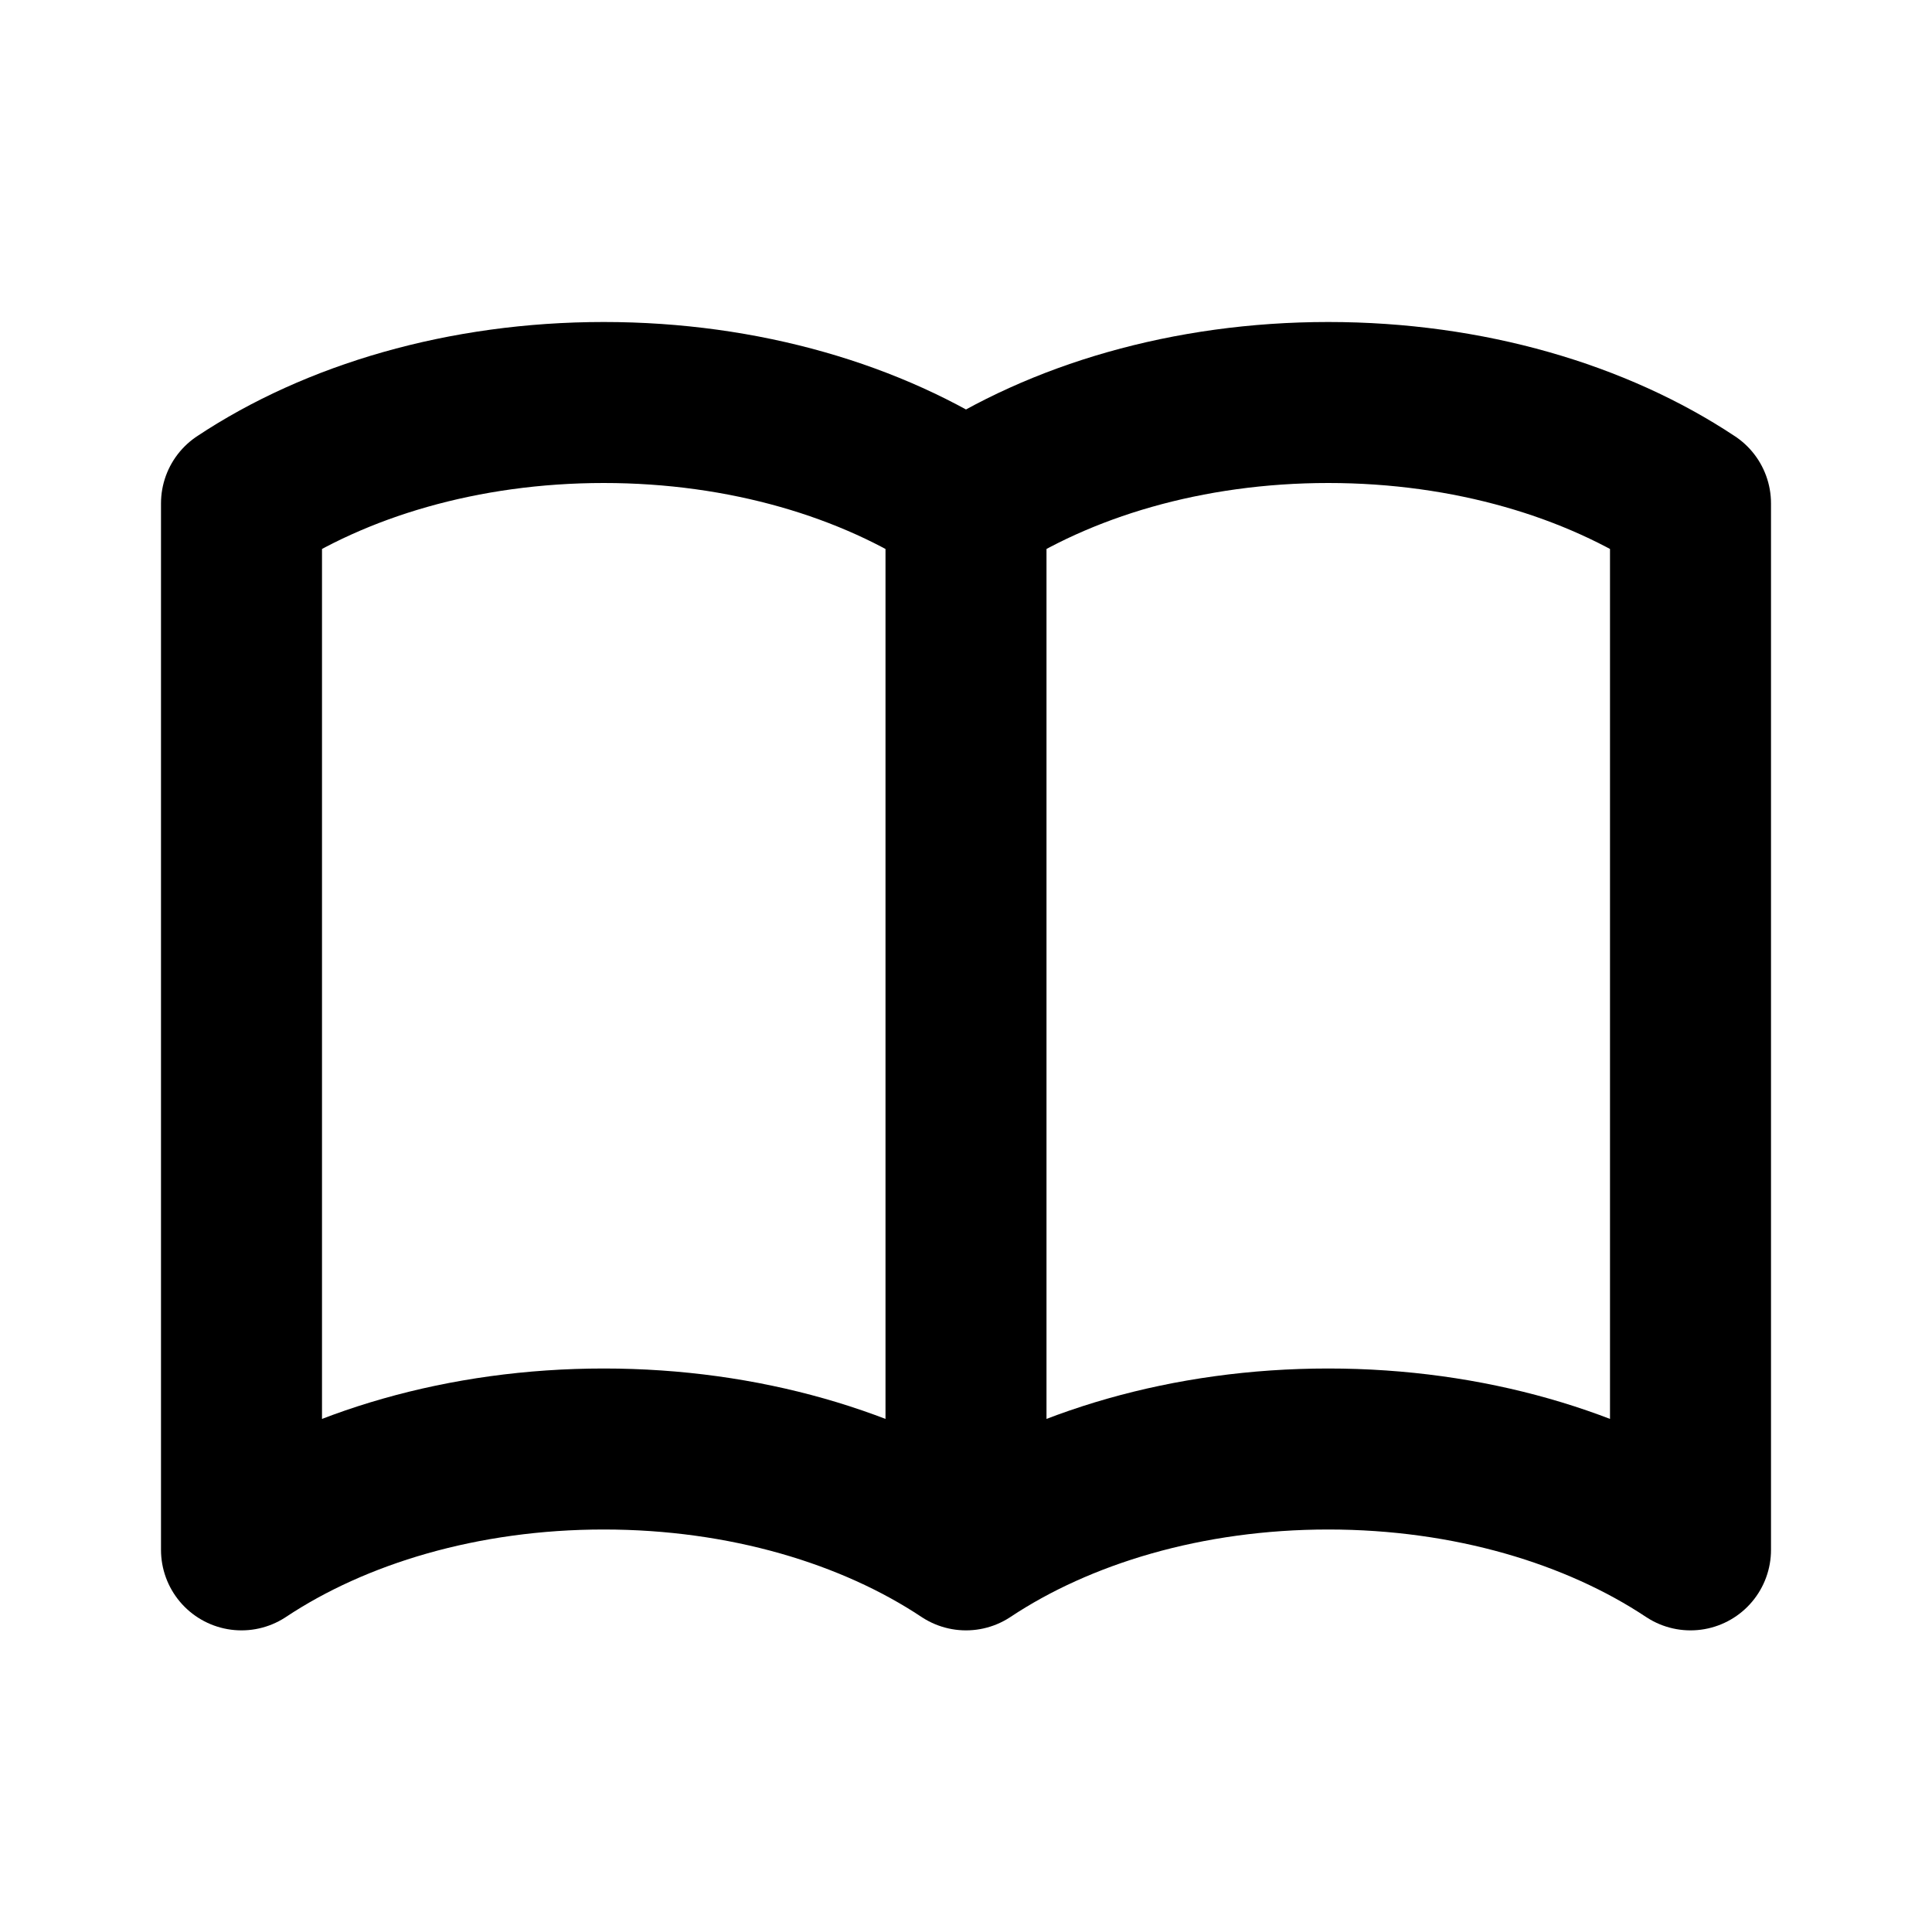
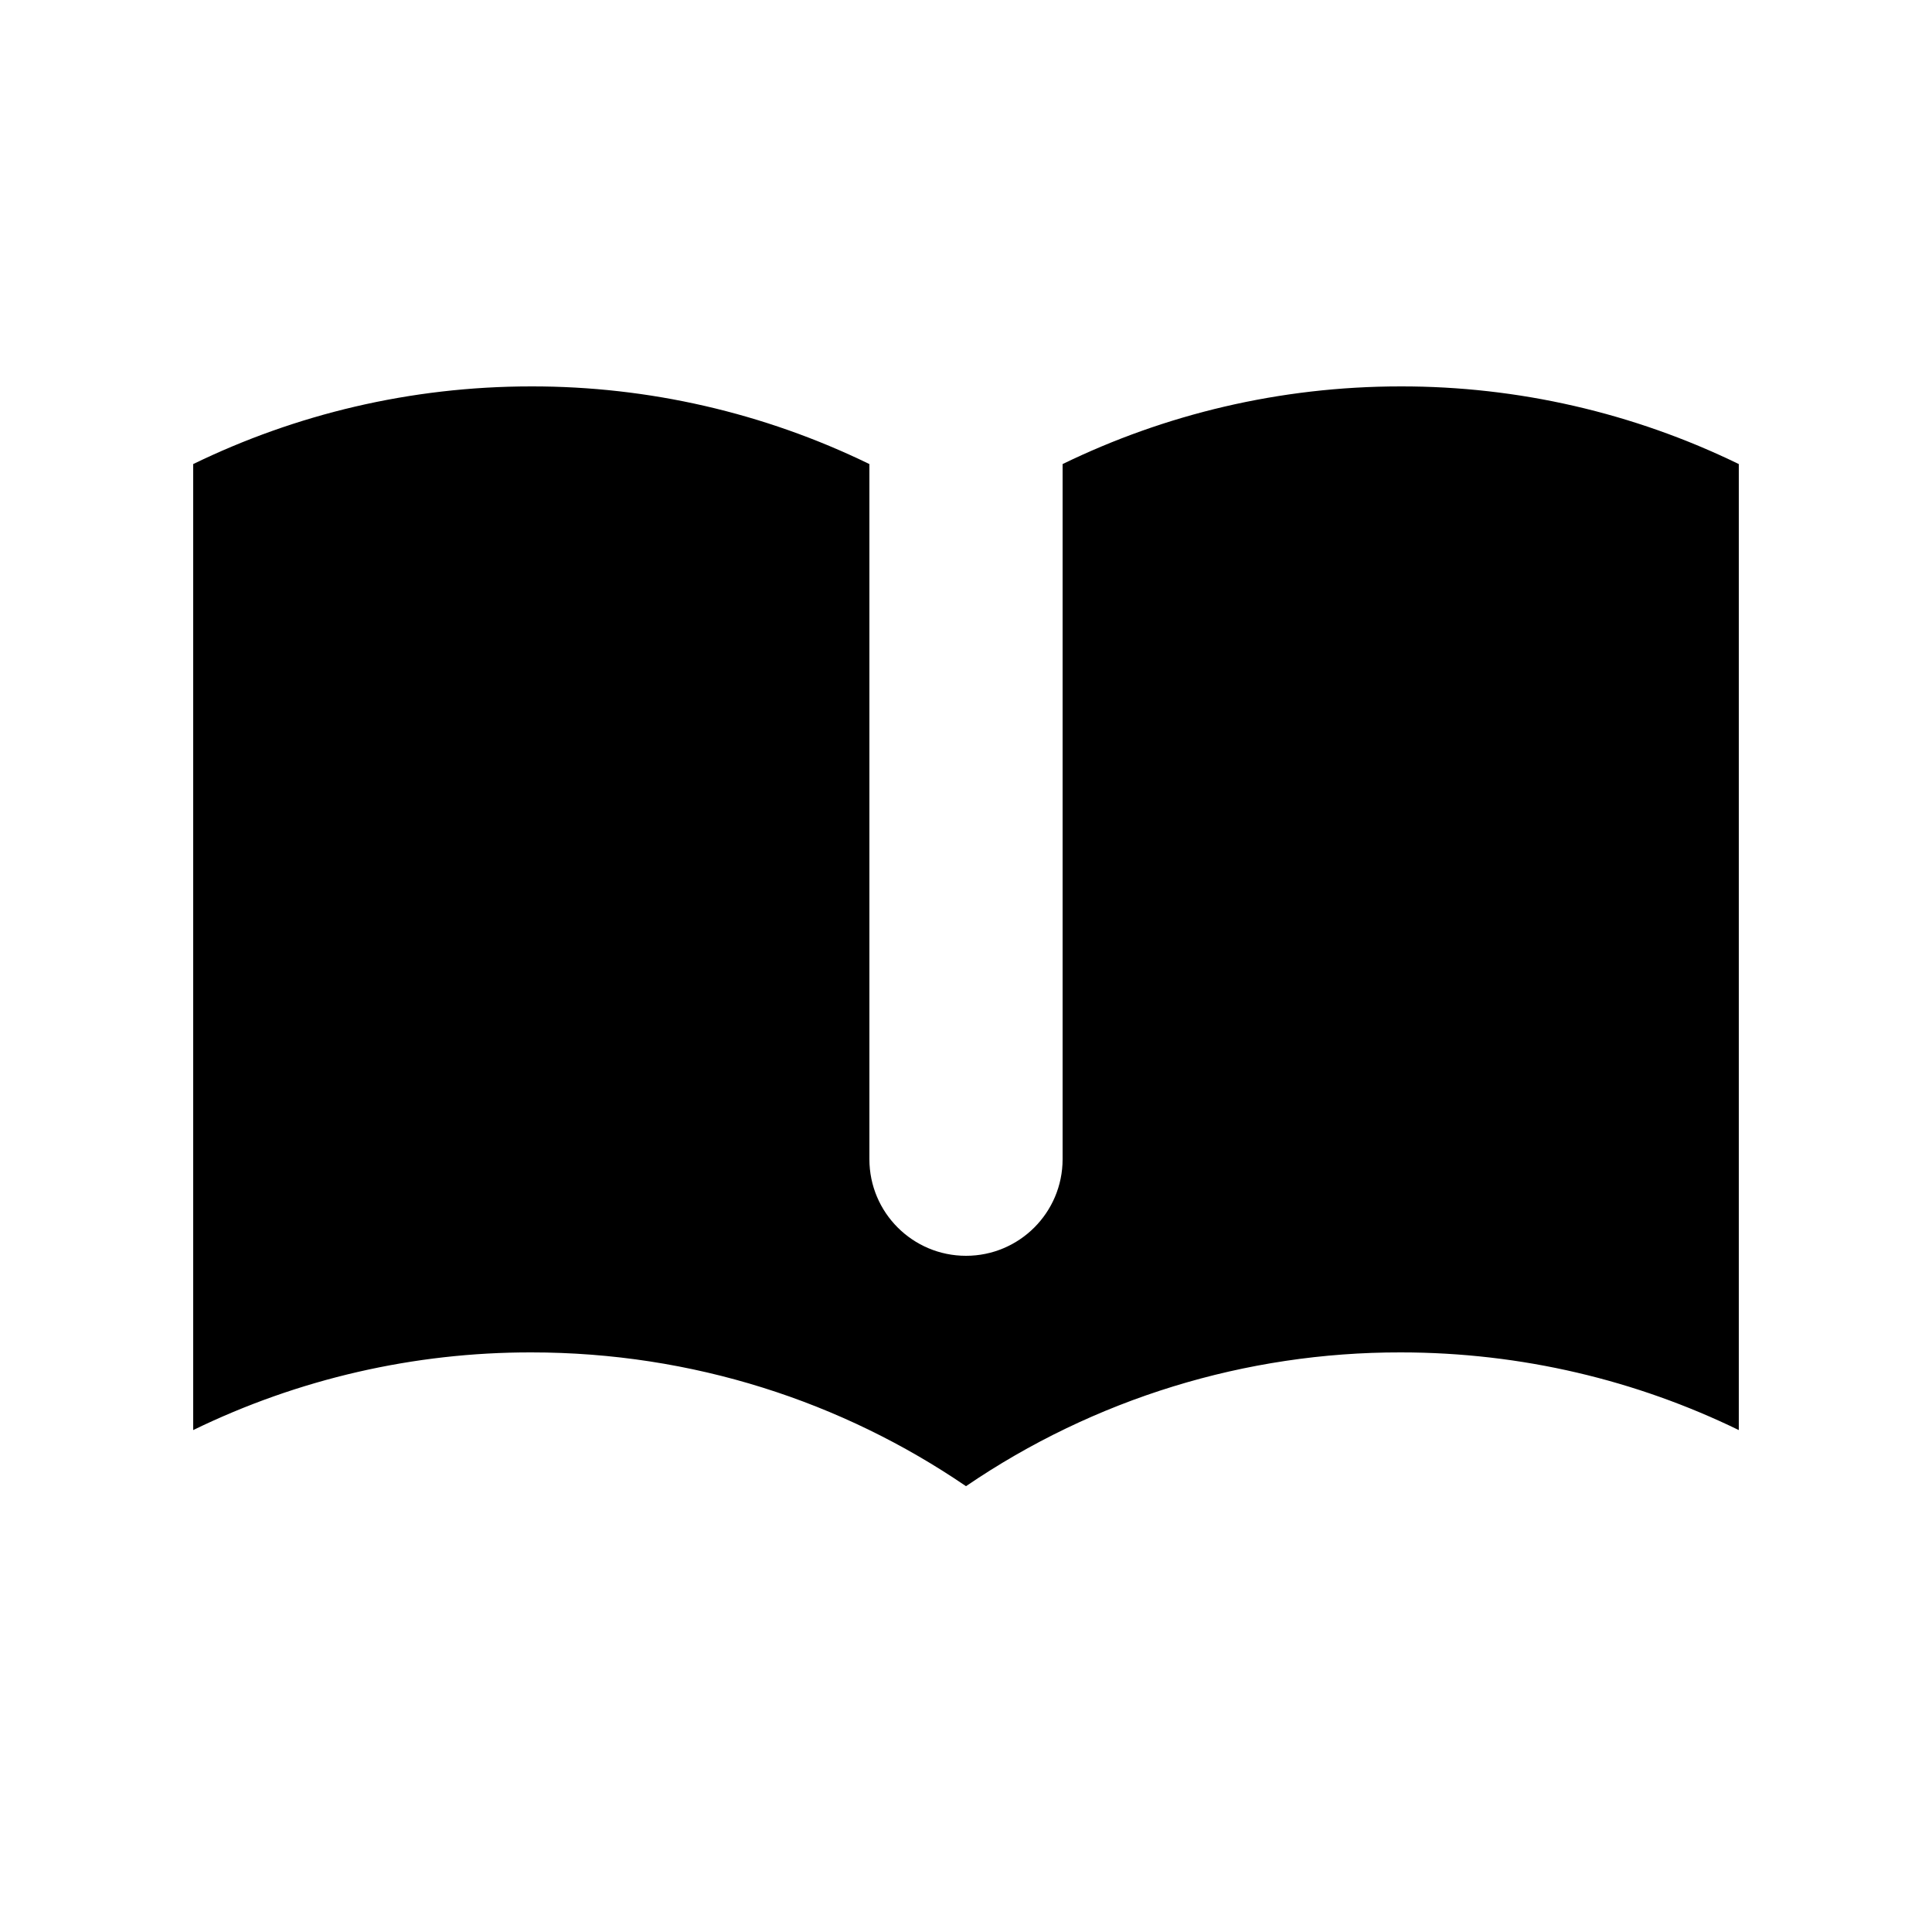
- <svg xmlns="http://www.w3.org/2000/svg" fill="none" stroke="currentColor" viewBox="0 0 24 24">
-   <path stroke-linecap="round" stroke-linejoin="round" stroke-width="2" d="M12 6.253v13m0-13C10.832 5.477 9.246 5 7.5 5S4.168 5.477 3 6.253v13C4.168 18.477 5.754 18 7.5 18s3.332.477 4.5 1.253m0-13C13.168 5.477 14.754 5 16.5 5c1.747 0 3.332.477 4.5 1.253v13C19.832 18.477 18.247 18 16.5 18c-1.746 0-3.332.477-4.5 1.253" />
+ <svg xmlns="http://www.w3.org/2000/svg" class="w-6 h-6" fill="currentColor" viewBox="0 0 20 20">
+   <path d="M9 4.804A7.968 7.968 0 005.5 4c-1.255 0-2.443.29-3.5.804v10A7.969 7.969 0 015.5 14c1.669 0 3.218.51 4.5 1.385A7.962 7.962 0 0114.5 14c1.255 0 2.443.29 3.5.804v-10A7.968 7.968 0 0014.5 4c-1.255 0-2.443.29-3.5.804V12a1 1 0 11-2 0V4.804z" />
</svg>
